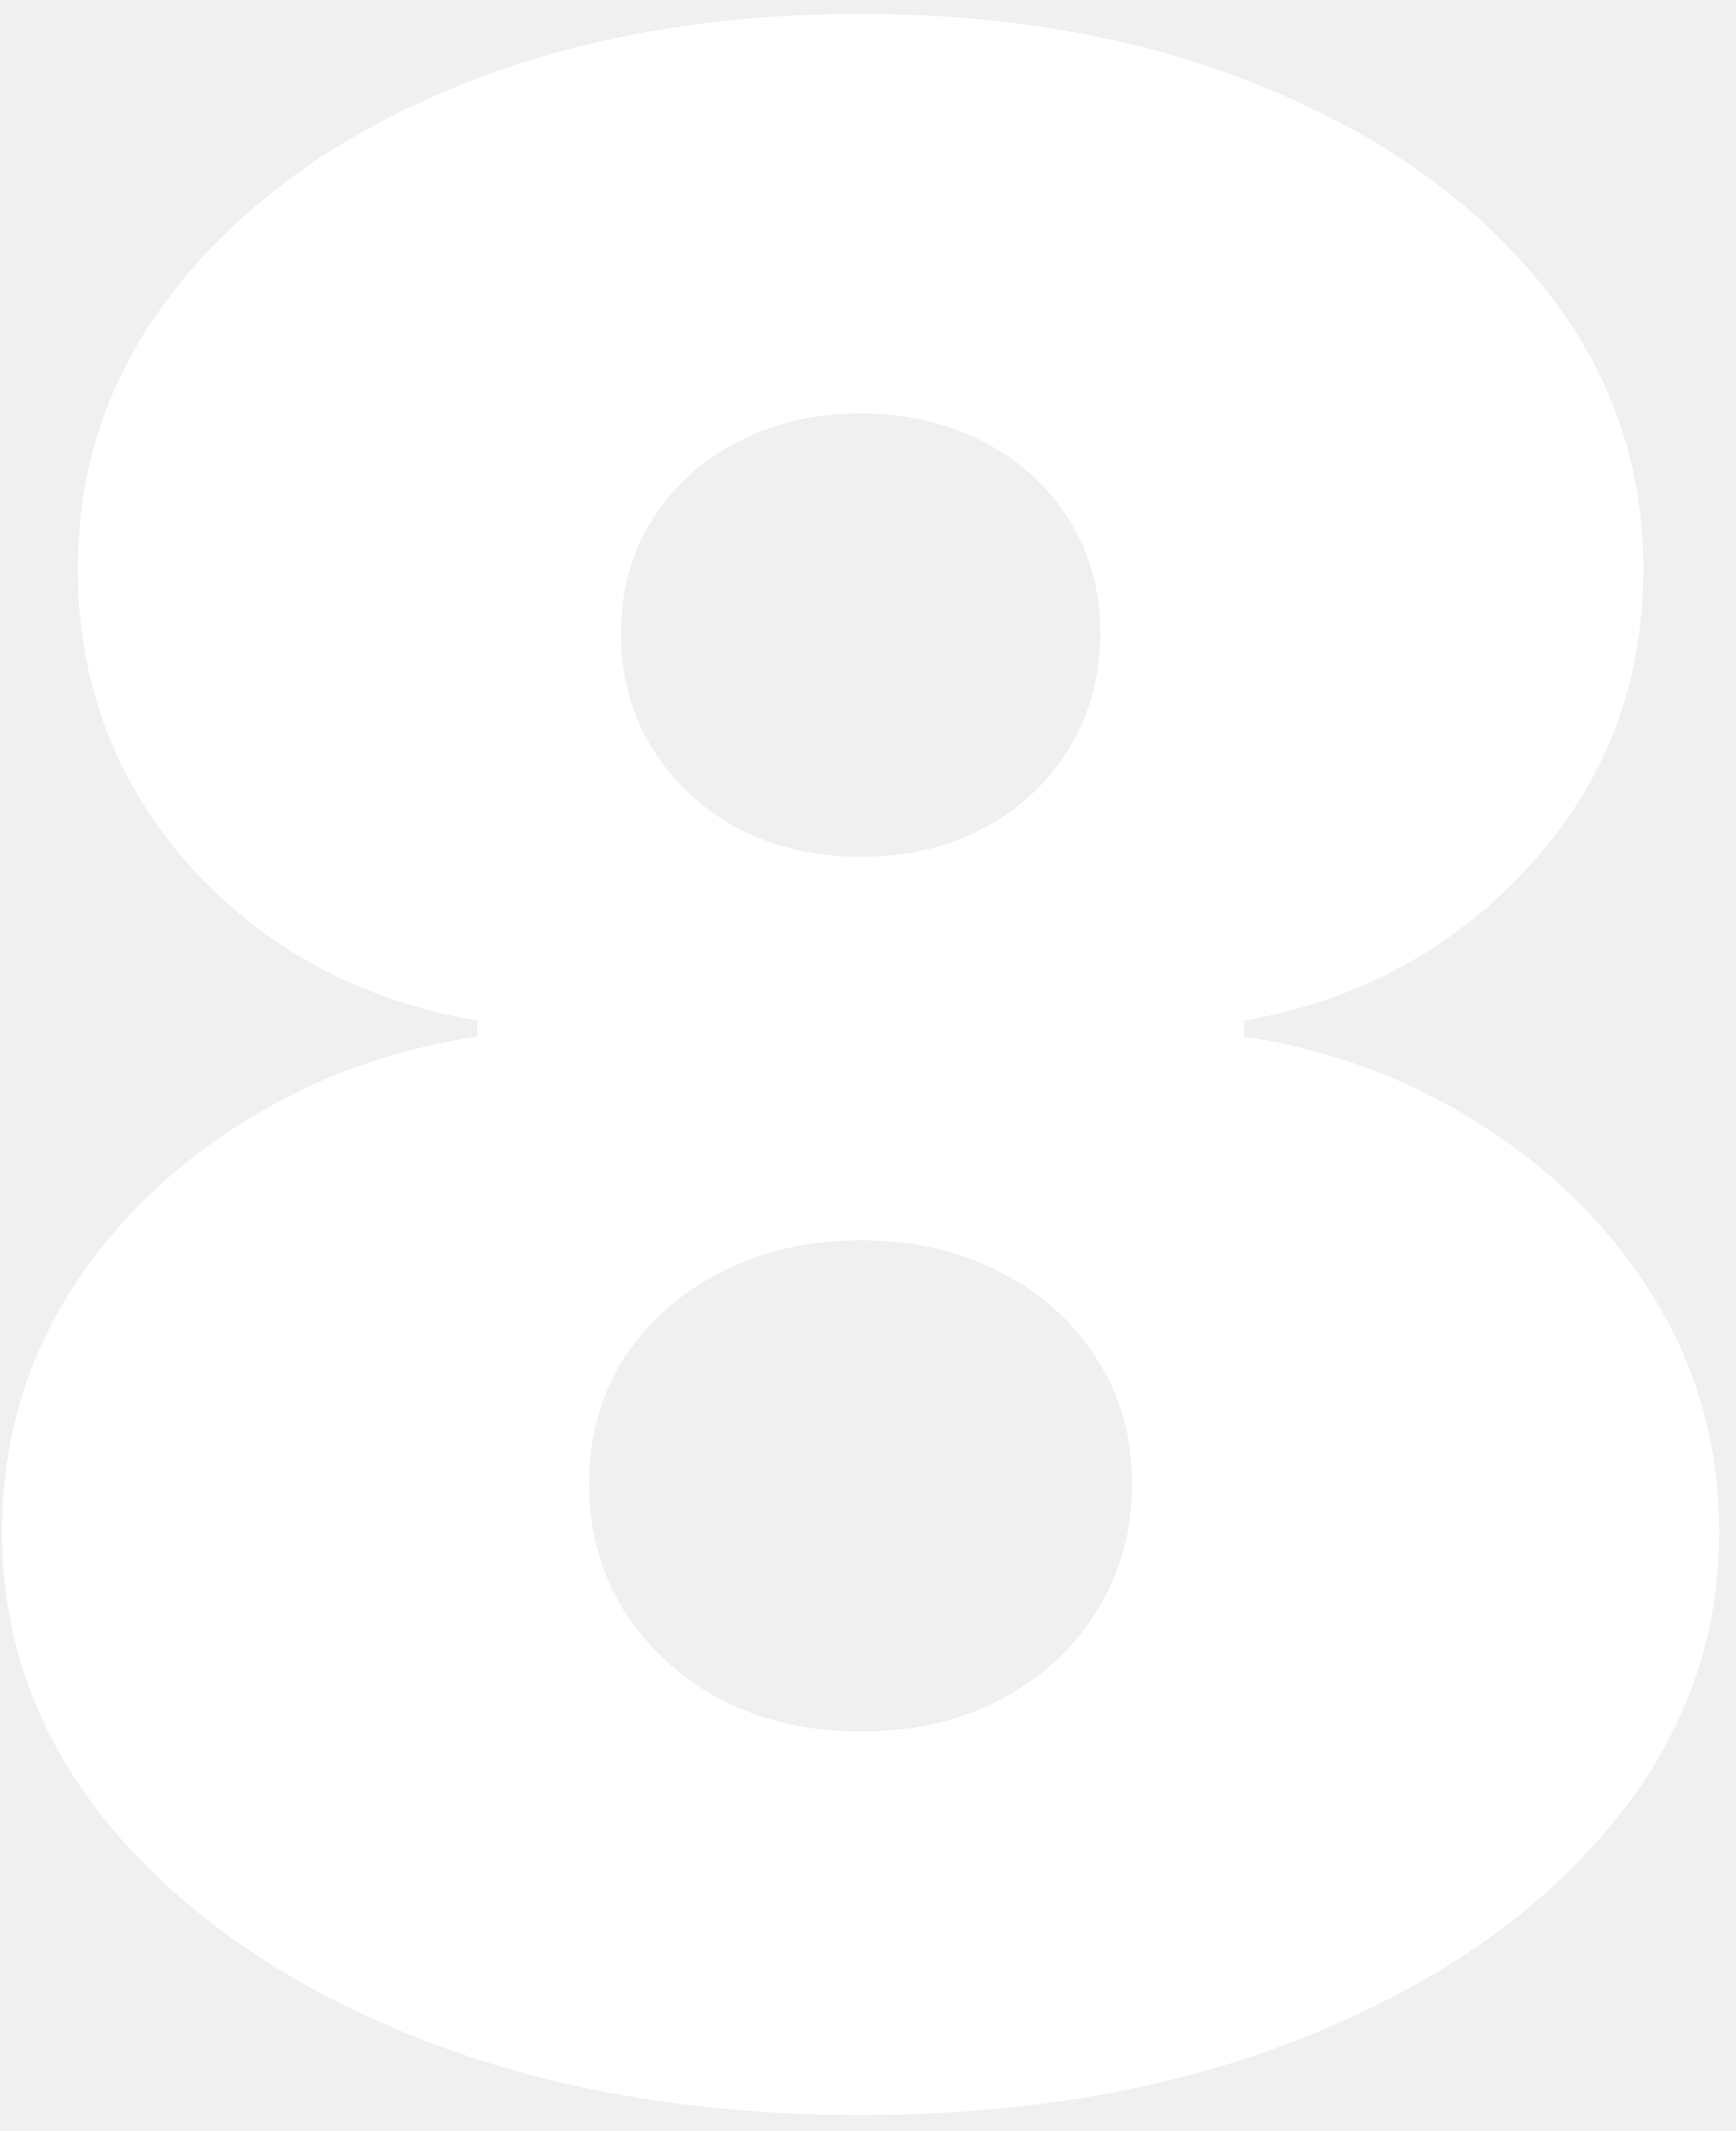
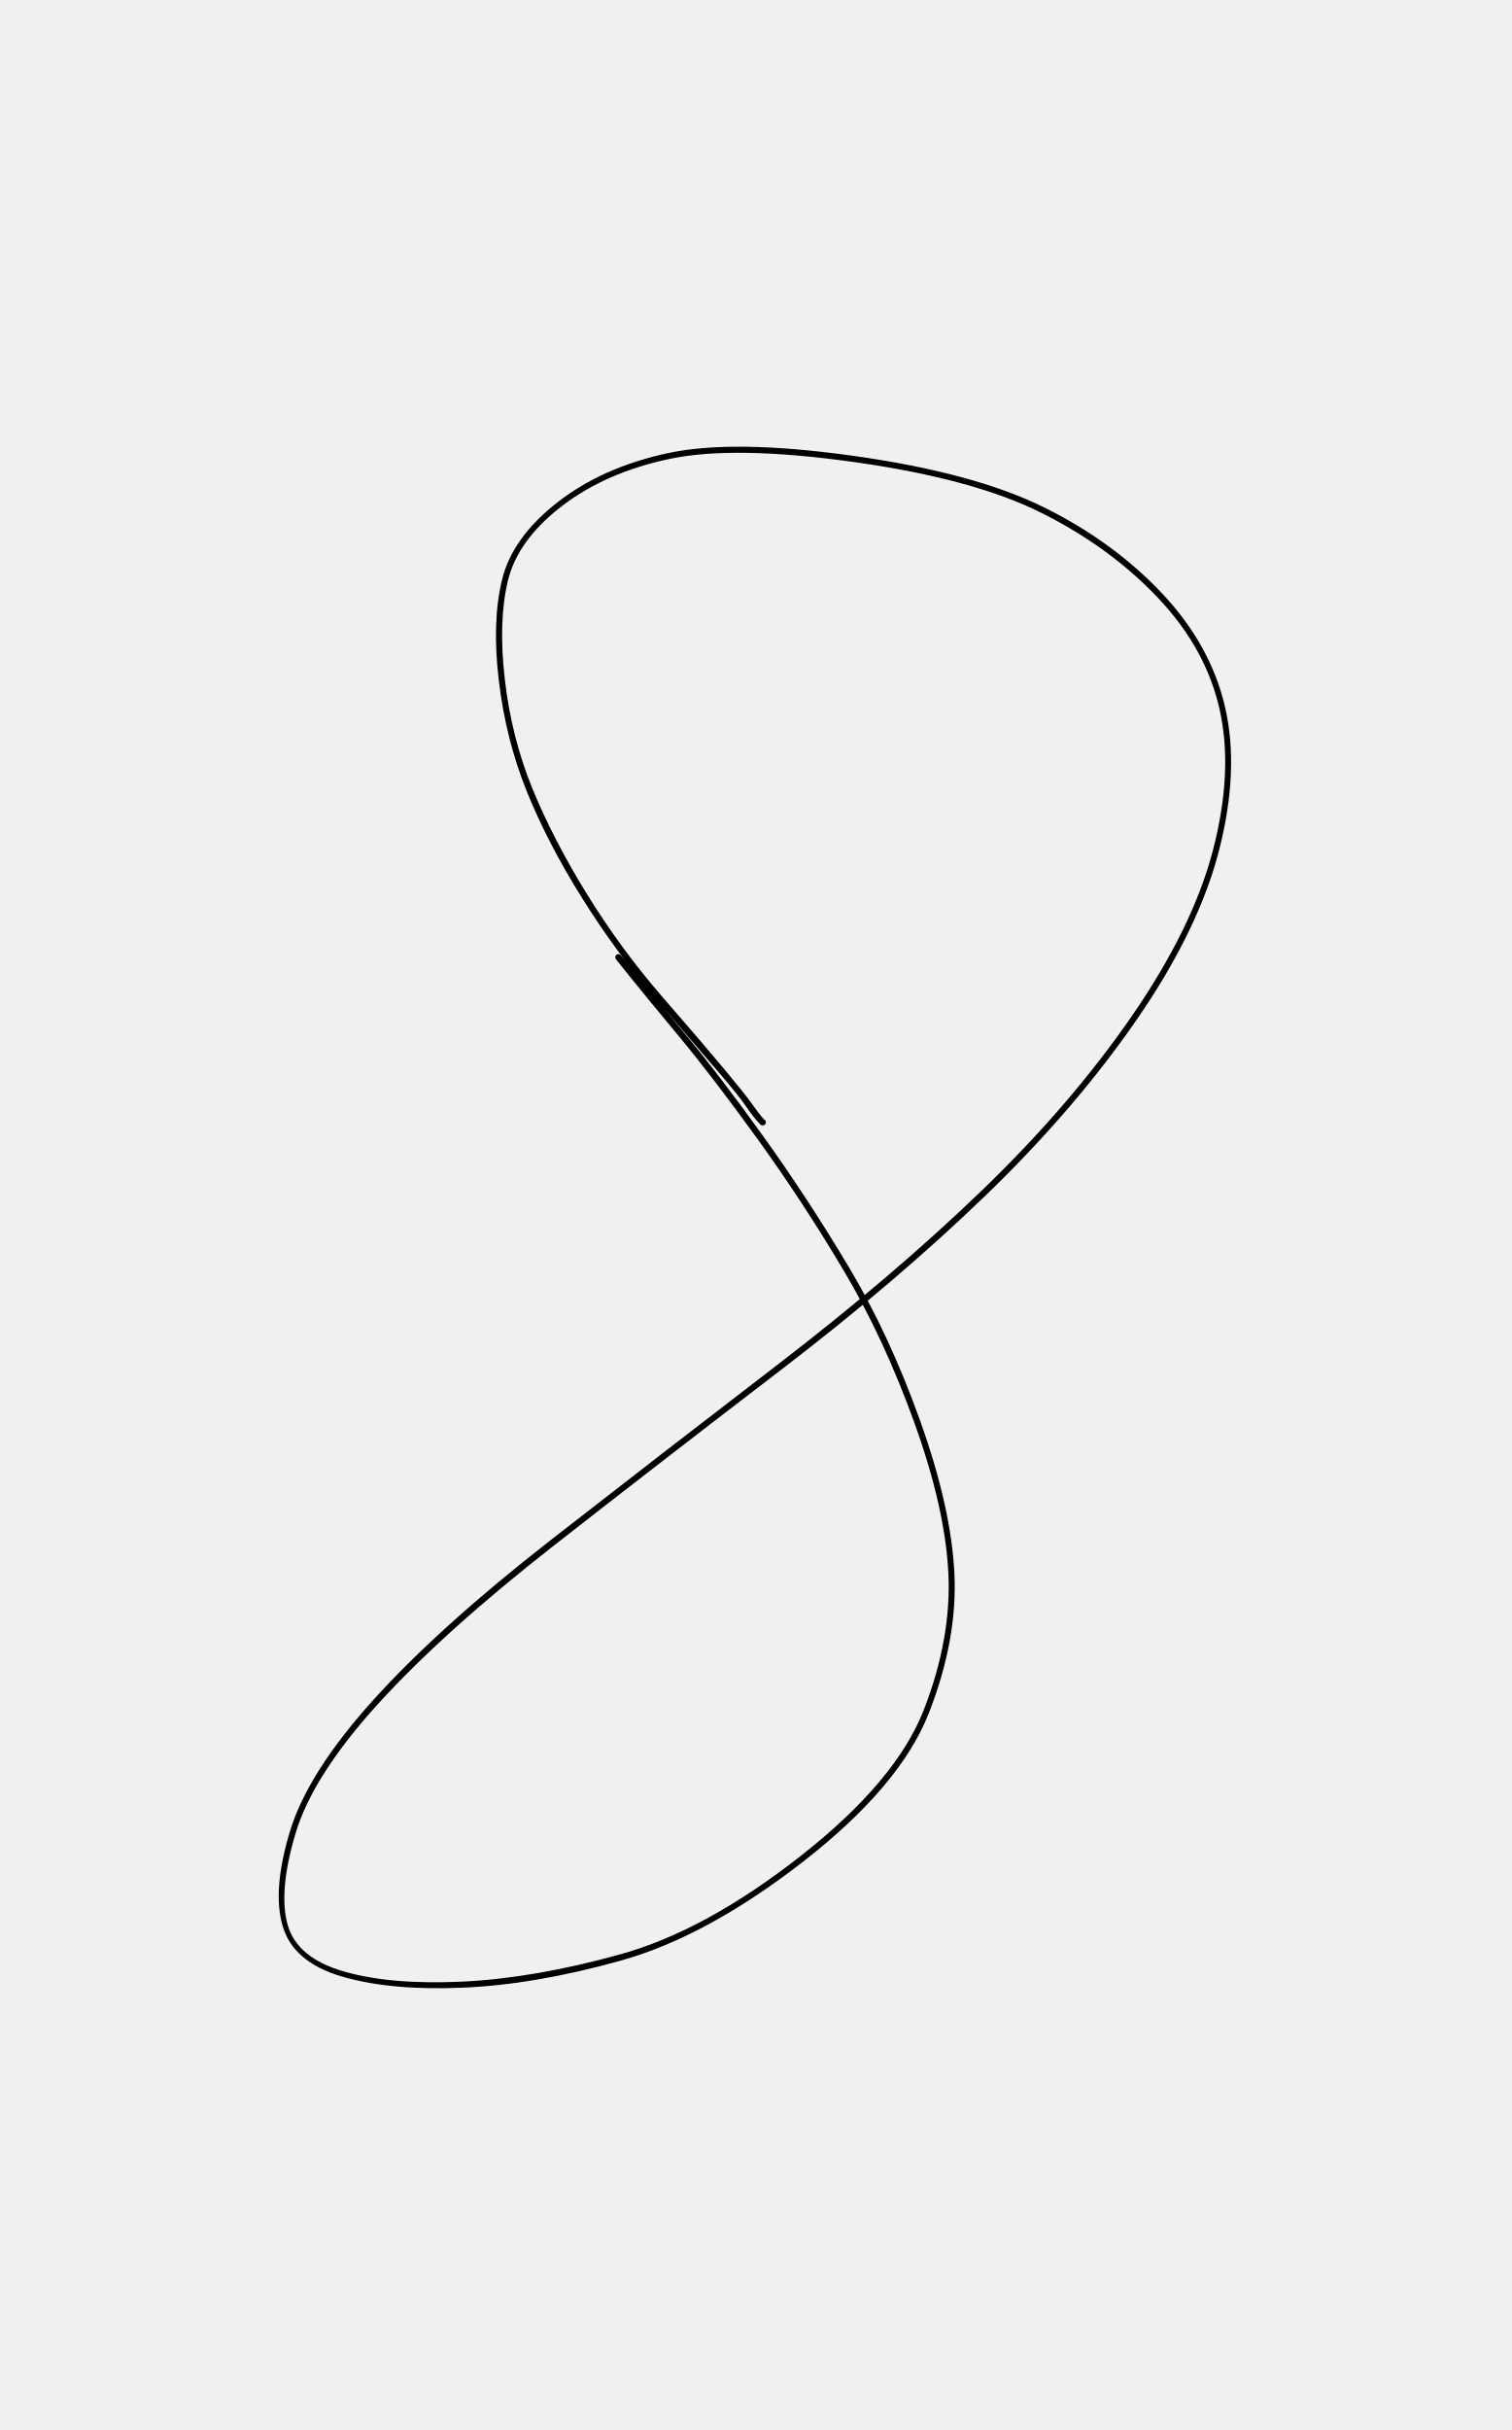
- <svg xmlns="http://www.w3.org/2000/svg" width="100%" height="100%" viewBox="0 0 79 97" fill="none">
-   <path d="M39.182 96.273C31.667 96.273 24.954 95.106 19.046 92.773C13.167 90.439 8.53 87.273 5.136 83.273C1.773 79.273 0.091 74.758 0.091 69.727C0.091 65.879 1.045 62.364 2.955 59.182C4.894 56 7.5 53.364 10.773 51.273C14.046 49.151 17.697 47.788 21.727 47.182V46.455C16.424 45.545 12.061 43.197 8.636 39.409C5.242 35.591 3.545 31.091 3.545 25.909C3.545 21.03 5.091 16.697 8.182 12.909C11.273 9.091 15.5 6.091 20.864 3.909C26.227 1.727 32.333 0.636 39.182 0.636C46.03 0.636 52.136 1.742 57.5 3.955C62.864 6.136 67.091 9.136 70.182 12.954C73.273 16.742 74.818 21.061 74.818 25.909C74.818 31.121 73.091 35.621 69.636 39.409C66.182 43.197 61.849 45.545 56.636 46.455V47.182C60.636 47.788 64.273 49.151 67.546 51.273C70.818 53.364 73.424 56 75.364 59.182C77.303 62.364 78.273 65.879 78.273 69.727C78.273 74.758 76.576 79.273 73.182 83.273C69.818 87.273 65.182 90.439 59.273 92.773C53.394 95.106 46.697 96.273 39.182 96.273ZM39.182 78.818C41.576 78.818 43.697 78.333 45.545 77.364C47.394 76.394 48.849 75.061 49.909 73.364C51 71.636 51.545 69.697 51.545 67.546C51.545 65.394 51 63.485 49.909 61.818C48.849 60.151 47.394 58.849 45.545 57.909C43.697 56.939 41.576 56.455 39.182 56.455C36.818 56.455 34.697 56.939 32.818 57.909C30.97 58.849 29.5 60.151 28.409 61.818C27.349 63.485 26.818 65.394 26.818 67.546C26.818 69.697 27.349 71.621 28.409 73.318C29.5 75.015 30.97 76.364 32.818 77.364C34.697 78.333 36.818 78.818 39.182 78.818ZM39.182 39C41.303 39 43.182 38.561 44.818 37.682C46.455 36.803 47.742 35.591 48.682 34.045C49.621 32.5 50.091 30.758 50.091 28.818C50.091 26.879 49.621 25.167 48.682 23.682C47.742 22.167 46.455 20.985 44.818 20.136C43.182 19.258 41.303 18.818 39.182 18.818C37.091 18.818 35.212 19.258 33.545 20.136C31.909 20.985 30.621 22.167 29.682 23.682C28.742 25.167 28.273 26.879 28.273 28.818C28.273 30.758 28.742 32.5 29.682 34.045C30.621 35.561 31.909 36.773 33.545 37.682C35.212 38.561 37.091 39 39.182 39Z" fill="white" />
+ <svg xmlns="http://www.w3.org/2000/svg" viewBox="672 410 220 305" width="140" height="225">
+   <path id="path_0c8350ef-bdee-4d0b-0a02-ab0a204b7200" d="M70.67,99.33 Q69.68,98.33 68.66,96.81 T64.67,91.82 55.73,81.39 44.73,66.40 36.66,50.84 32.60,34.74 33.07,20.06 41.10,8.83 57.19,1.65 84.26,2.05 111.90,9.51 129.13,22.05 138.32,38.68 137.45,59.35 125.51,83.98 103.53,109.58 73.55,135.13 40.56,160.64 15.03,183.63 3.00,202.53 1.87,215.79 10.13,222.59 27.40,224.04 50.22,220.09 76.56,205.74 94.48,184.44 98.03,164.61 93.10,142.78 82.68,120.39 70.23,101.41 58.74,86.41 51.71,77.86 49.63,75.26 49.57,75.13 49.55,74.99 49.58,74.84 49.65,74.72 49.76,74.62 49.89,74.56 50.04,74.55 50.18,74.59 50.30,74.67 50.39,74.78 50.44,74.92 50.44,75.06 50.40,75.20 50.32,75.32 50.20,75.40 50.06,75.45 49.91,75.44 49.78,75.39 49.66,75.30 49.59,75.18 49.55,75.03 49.56,74.89 49.62,74.76 49.72,74.65 49.85,74.58 49.99,74.55 50.13,74.57 50.26,74.64 50.32,74.68 52.38,77.25 59.46,85.85 70.99,100.91 83.50,120.00 93.98,142.60 98.91,164.73 95.21,184.92 76.99,206.51 50.38,220.98 27.30,224.93 9.72,223.29 1.14,215.97 2.21,202.15 14.41,182.98 40.00,159.92 72.96,134.44 102.84,108.99 124.70,83.60 136.57,59.30 137.53,39.04 128.57,22.74 111.62,10.36 84.28,2.94 57.54,2.47 41.77,9.36 33.93,20.18 33.47,34.53 37.48,50.43 45.46,65.86 56.43,80.79 65.40,91.26 69.37,96.23 70.83,98.18 71.36,98.71 71.42,98.81 71.46,98.92 71.46,99.03 71.44,99.14 71.40,99.24 71.33,99.33 71.24,99.40 71.14,99.44 71.03,99.46 70.92,99.46 70.81,99.42 70.71,99.36 Z" fill="#000000" stroke="transparent" stroke-width="0" stroke-linejoin="round" stroke-linecap="round" pointer-events="all" transform="translate(712, 450)" />
</svg>
